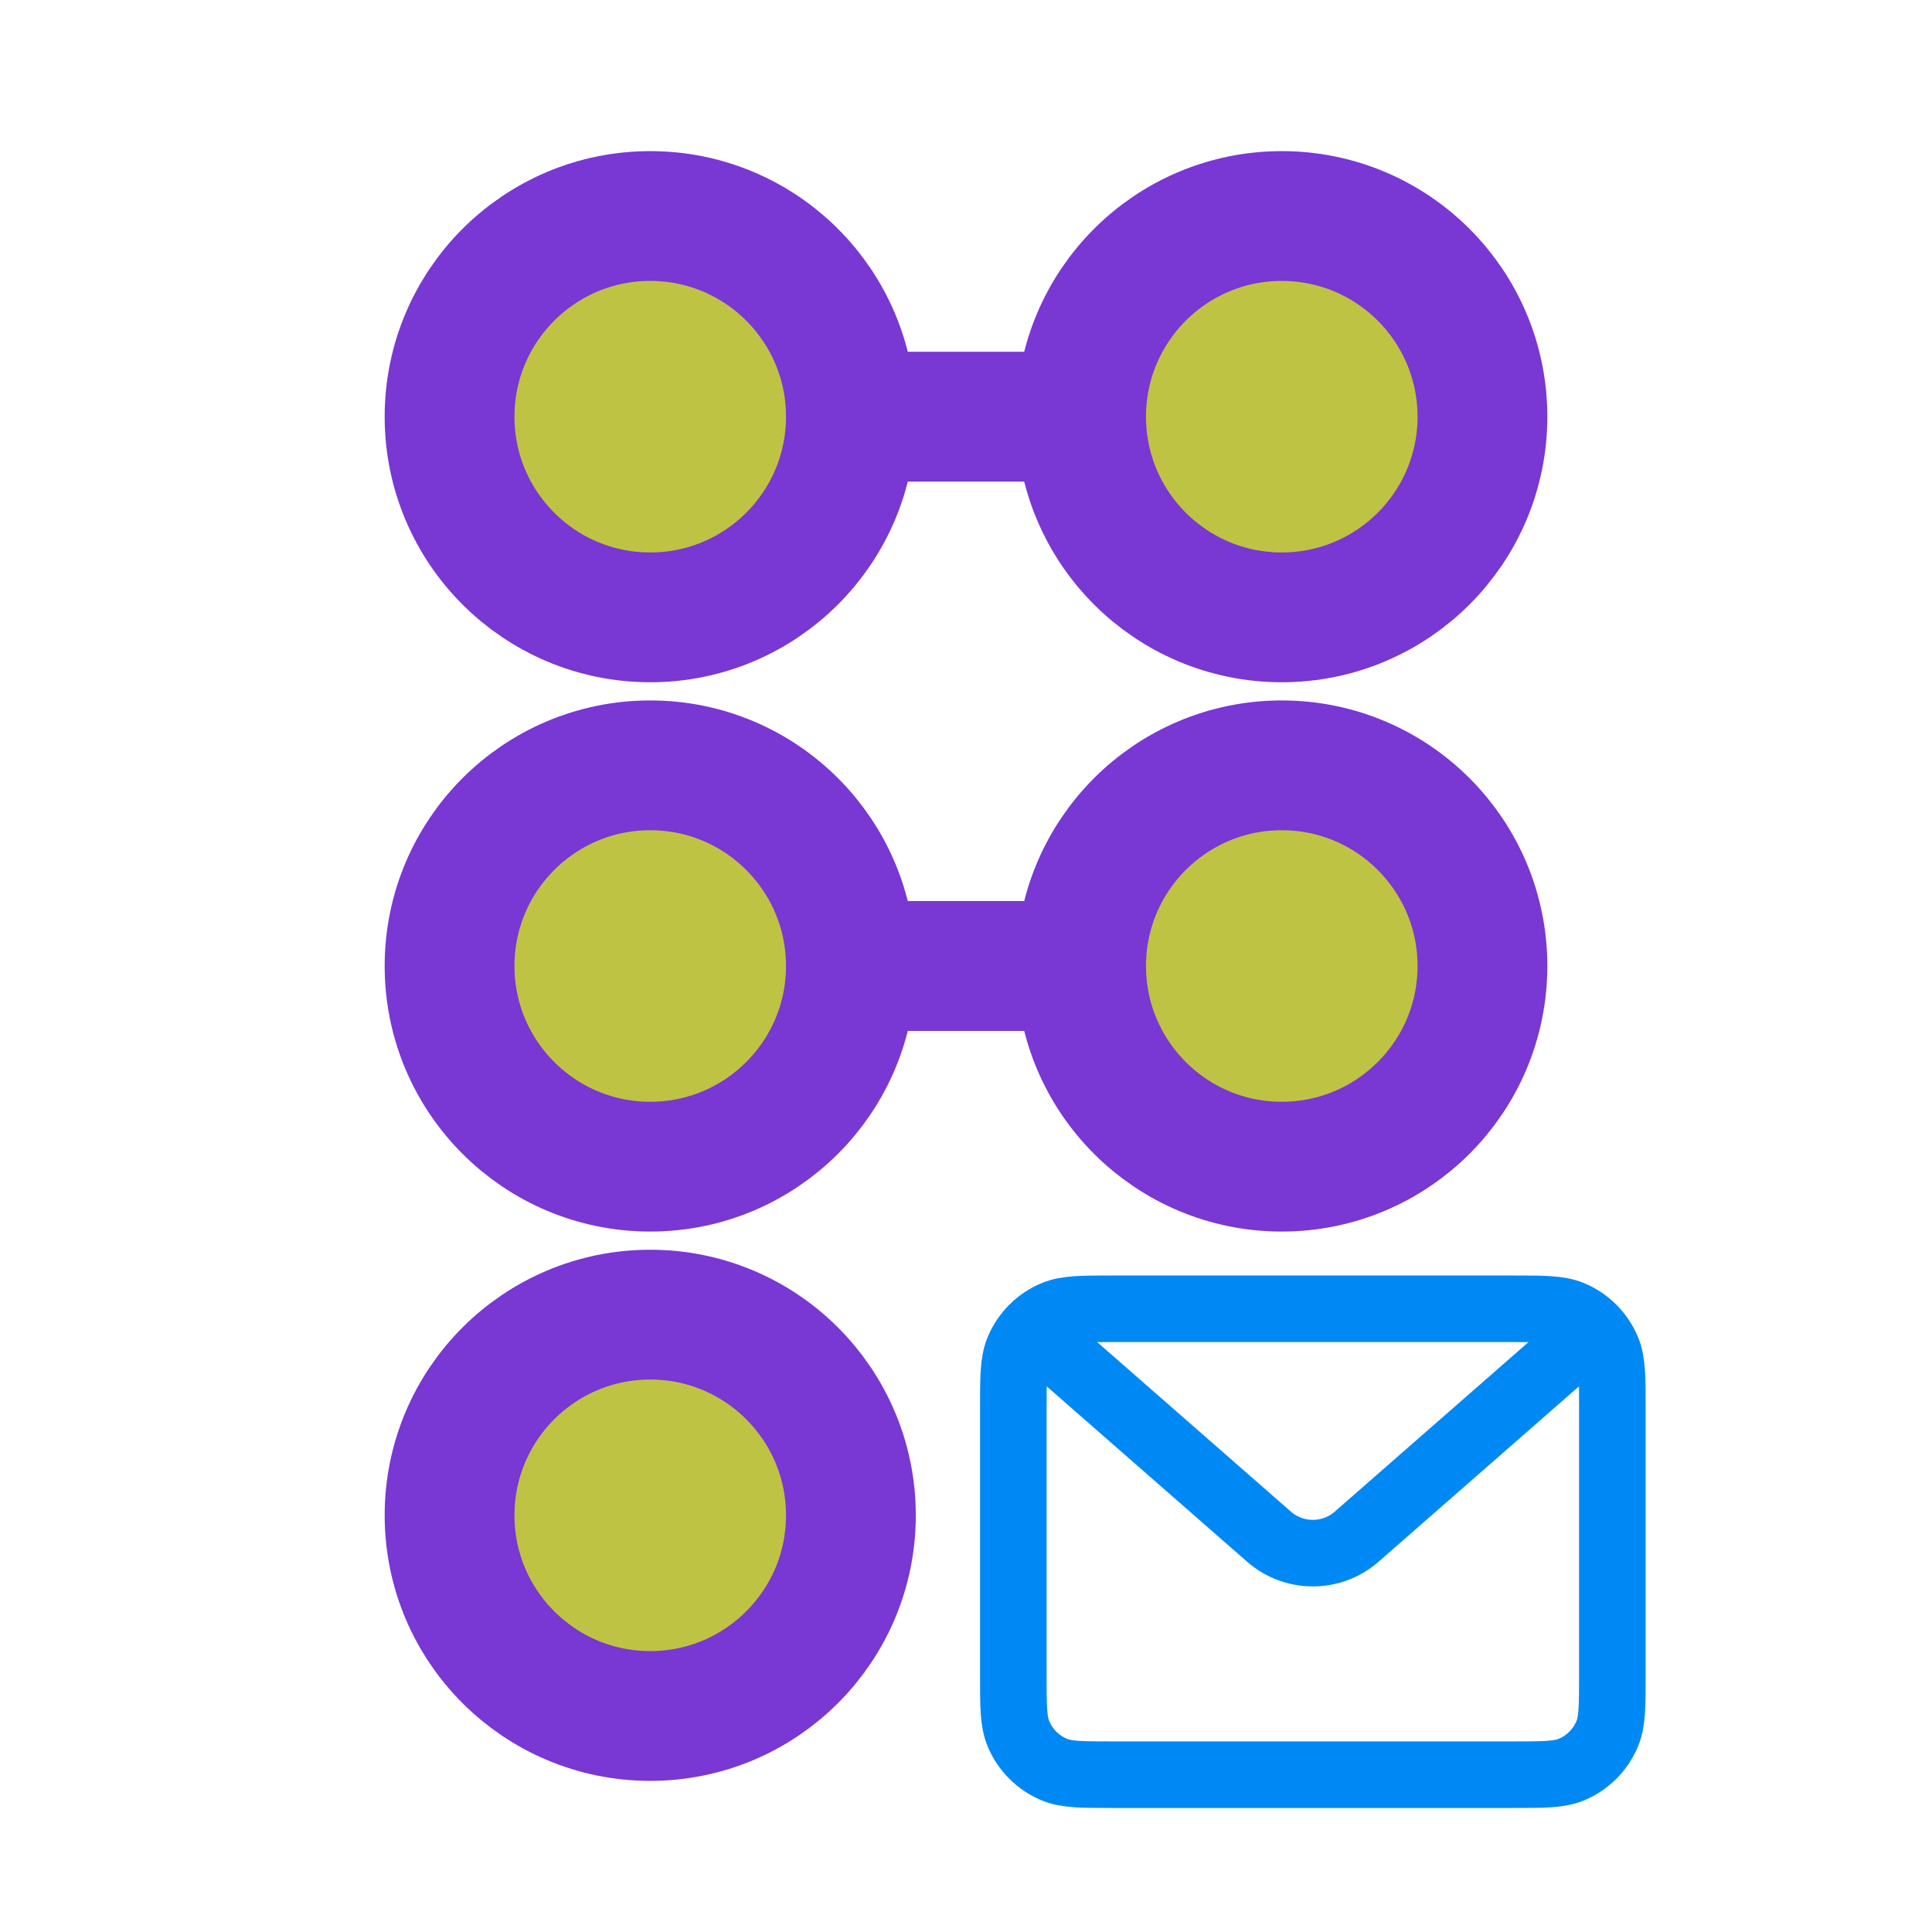
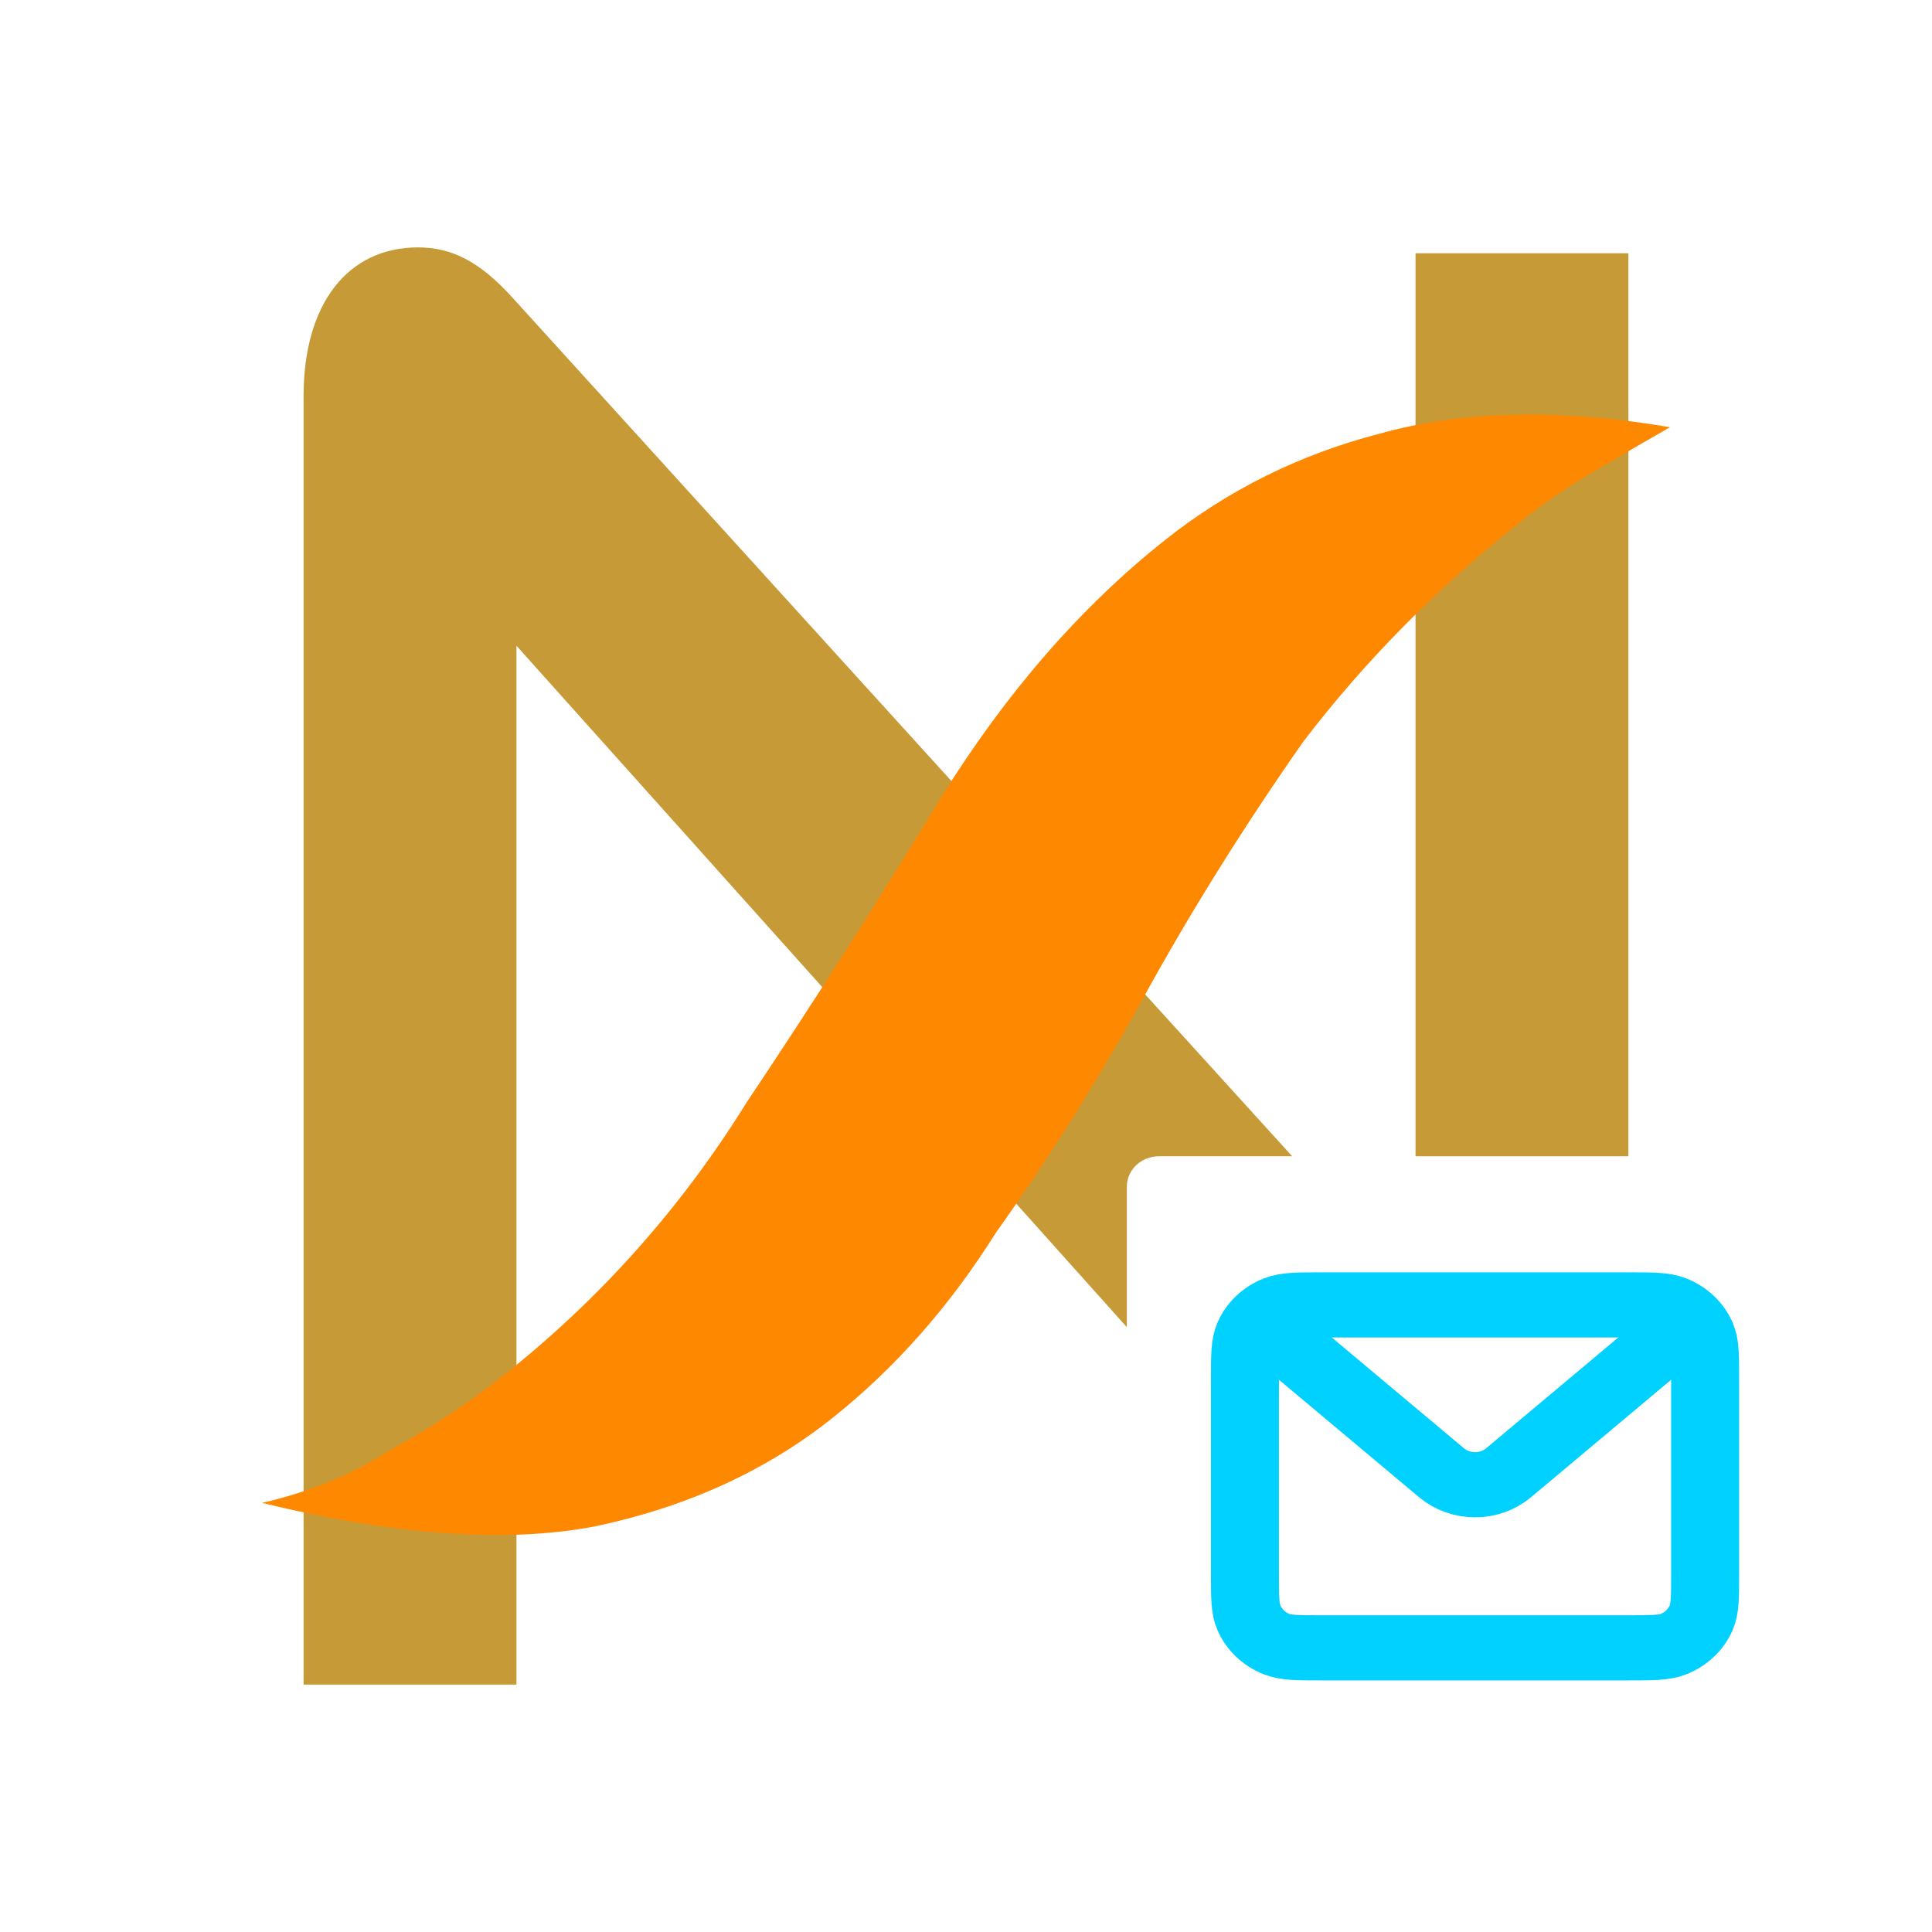
<svg xmlns="http://www.w3.org/2000/svg" width="512mm" height="512mm" viewBox="0 0 512 512" version="1.1" id="svg1">
  <defs id="defs1" />
  <g id="layer1">
-     <g id="g1" transform="translate(35.69887)" style="stroke-width:34.396;stroke-dasharray:none">
-       <path style="fill:#bfc343;fill-opacity:1;fill-rule:evenodd;stroke:#7937d4;stroke-width:34.396;stroke-linecap:round;stroke-linejoin:round;stroke-miterlimit:3.2;stroke-dasharray:none;stroke-dashoffset:0;stroke-opacity:1;paint-order:normal" d="M 174.287,256 H 326.283" id="path6" />
-       <path style="fill:#bfc343;fill-opacity:1;fill-rule:evenodd;stroke:#7937d4;stroke-width:34.396;stroke-linecap:round;stroke-linejoin:round;stroke-miterlimit:3.2;stroke-dasharray:none;stroke-dashoffset:0;stroke-opacity:1;paint-order:normal" d="M 175.751,110.427 H 327.748" id="path5" />
-       <path style="fill:#bfc343;fill-opacity:1;fill-rule:evenodd;stroke:#7937d4;stroke-width:34.396;stroke-linecap:round;stroke-linejoin:round;stroke-miterlimit:3.2;stroke-dasharray:none;stroke-dashoffset:0;stroke-opacity:1;paint-order:normal" d="m 189.8,401.573 a 53.18,53.18 0 0 0 -53.18,-53.18 53.18,53.18 0 0 0 -53.18,53.18 53.18,53.18 0 0 0 53.18,53.18 53.18,53.18 0 0 0 53.18,-53.18 z" id="path4" />
-       <path style="fill:#bfc343;fill-opacity:1;fill-rule:evenodd;stroke:#7937d4;stroke-width:34.396;stroke-linecap:round;stroke-linejoin:round;stroke-miterlimit:3.2;stroke-dasharray:none;stroke-dashoffset:0;stroke-opacity:1;paint-order:normal" d="m 189.8,110.427 a 53.18,53.18 0 0 0 -53.18,-53.18 53.18,53.18 0 0 0 -53.18,53.18 53.18,53.18 0 0 0 53.18,53.18 53.18,53.18 0 0 0 53.18,-53.18 z" id="path3" />
-       <path style="fill:#bfc343;fill-opacity:1;fill-rule:evenodd;stroke:#7937d4;stroke-width:34.396;stroke-linecap:round;stroke-linejoin:round;stroke-miterlimit:3.2;stroke-dasharray:none;stroke-dashoffset:0;stroke-opacity:1;paint-order:normal" d="m 357.163,256 a 53.18,53.18 0 0 0 -53.18,-53.18 53.18,53.18 0 0 0 -53.18,53.18 53.18,53.18 0 0 0 53.18,53.18 53.18,53.18 0 0 0 53.18,-53.18 z" id="path2" />
-       <path style="fill:#bfc343;fill-opacity:1;fill-rule:evenodd;stroke:#7937d4;stroke-width:34.396;stroke-linecap:round;stroke-linejoin:round;stroke-miterlimit:3.2;stroke-dasharray:none;stroke-dashoffset:0;stroke-opacity:1;paint-order:normal" d="m 357.163,110.427 a 53.18,53.18 0 0 0 -53.18,-53.18 53.18,53.18 0 0 0 -53.18,53.18 53.18,53.18 0 0 0 53.18,53.18 53.18,53.18 0 0 0 53.18,-53.18 z" id="path1" />
-       <path style="fill:#bfc343;fill-opacity:1;fill-rule:evenodd;stroke:#7937d4;stroke-width:34.396;stroke-linecap:round;stroke-linejoin:round;stroke-miterlimit:3.2;stroke-dasharray:none;stroke-dashoffset:0;stroke-opacity:1;paint-order:normal" d="M 189.8,256 A 53.18,53.18 0 0 0 136.62,202.82 53.18,53.18 0 0 0 83.44,256 53.18,53.18 0 0 0 136.62,309.18 53.18,53.18 0 0 0 189.8,256 Z" id="path1-3" />
+     <g id="g2" style="fill:none;fill-opacity:1;stroke:#00d1fe;stroke-width:1.33;stroke-opacity:1" transform="matrix(0.7681975,0,0,0.7360131,123.6352,90.53557)">
+       <path d="m 268.54,373.299 c 0,-8.219 0,-12.328 1.343,-15.57 1.79,-4.322 5.224,-7.756 9.546,-9.546 3.242,-1.343 7.351,-1.343 15.57,-1.343 v 0 h 105.833 v 0 c 8.219,0 12.328,0 15.57,1.343 4.322,1.79 7.756,5.224 9.546,9.546 1.342,3.242 1.342,7.351 1.342,15.57 v 70.556 c 0,8.219 0,12.328 -1.342,15.57 -1.79,4.322 -5.225,7.756 -9.546,9.546 -3.242,1.342 -7.351,1.342 -15.57,1.342 v 0 H 294.998 v 0 c -8.219,0 -12.328,0 -15.57,-1.342 -4.322,-1.79 -7.756,-5.225 -9.546,-9.546 -1.343,-3.242 -1.343,-7.351 -1.343,-15.57 z" stroke="#323232" stroke-width="23.458" stroke-linejoin="round" id="path2-7" style="fill:none;fill-opacity:1;stroke:#00d1fe;stroke-opacity:1" />
+       <path d="m 277.359,355.66 58.94,51.573 c 6.65,5.819 16.581,5.819 23.23,0 l 58.94,-51.573" stroke="#323232" stroke-width="23.458" stroke-linecap="round" stroke-linejoin="round" id="path3-1" style="fill:none;fill-opacity:1;stroke:#00d1fe;stroke-opacity:1" />
    </g>
-     <g id="g2" style="stroke:#0089f4;stroke-opacity:1">
-       <path d="m 268.54,373.299 c 0,-8.219 0,-12.328 1.343,-15.57 1.79,-4.322 5.224,-7.756 9.546,-9.546 3.242,-1.343 7.351,-1.343 15.57,-1.343 v 0 h 105.833 v 0 c 8.219,0 12.328,0 15.57,1.343 4.322,1.79 7.756,5.224 9.546,9.546 1.342,3.242 1.342,7.351 1.342,15.57 v 70.556 c 0,8.219 0,12.328 -1.342,15.57 -1.79,4.322 -5.225,7.756 -9.546,9.546 -3.242,1.342 -7.351,1.342 -15.57,1.342 v 0 H 294.998 v 0 c -8.219,0 -12.328,0 -15.57,-1.342 -4.322,-1.79 -7.756,-5.225 -9.546,-9.546 -1.343,-3.242 -1.343,-7.351 -1.343,-15.57 z" stroke="#323232" stroke-width="17.639" stroke-linejoin="round" id="path2-7" style="fill:none;stroke:#0089f4;stroke-opacity:1" />
-       <path d="m 277.359,355.66 58.94,51.573 c 6.65,5.819 16.581,5.819 23.23,0 l 58.94,-51.573" stroke="#323232" stroke-width="17.639" stroke-linecap="round" stroke-linejoin="round" id="path3-1" style="fill:none;stroke:#0089f4;stroke-opacity:1" />
-     </g>
+     <path id="text3-7" style="font-size:491.201px;line-height:1.25;font-family:'Good Times';-inkscape-font-specification:'Good Times, Normal';fill:#c69a37;stroke-width:0.265" d="m 375.127,306.423 h 56.416 V 67.117 H 375.127 Z" />
+     <path id="path16" style="font-size:491.201px;line-height:1.25;font-family:'Good Times';-inkscape-font-specification:'Good Times, Normal';fill:#c69a37;stroke-width:0.265" d="m 110.763,65.565 c -18.65,0 -30.306,15.007 -30.306,39.329 V 446.435 H 136.873 V 171.132 l 161.75,180.578 v -37.218 c 0,-4.471 3.795,-8.07 8.51,-8.07 h 35.306 L 135.941,79.02 C 127.082,69.187 119.622,65.565 110.763,65.565 Z" />
+     <path d="m 308.861,143.022 q -33.522,26.559 -59.433,68.235 -24.714,40.728 -51.745,81.177 -25.911,41.676 -64.222,72.029 -14.367,11.382 -30.974,20.31 -14.289,9.207 -33.06,13.505 53.07,12.936 88.217,6.236 36.344,-7.648 62.682,-28.515 25.141,-19.919 43.638,-49.377 20.814,-29.179 39.465,-62.988 18.651,-33.809 41.937,-67.061 24.406,-32.025 57.928,-58.584 9.578,-7.588 19.078,-13.001 10.698,-6.361 20.199,-11.774 -43.955,-7.47 -76.861,1.684 -31.709,8.205 -56.85,28.124 z" id="text1-2-1" style="font-size:1124.7px;line-height:1.25;font-family:'Dancing Script';-inkscape-font-specification:'Dancing Script, Normal';mix-blend-mode:normal;fill:#ff8801;fill-opacity:1;stroke-width:0.265" aria-label="~" />
  </g>
</svg>
